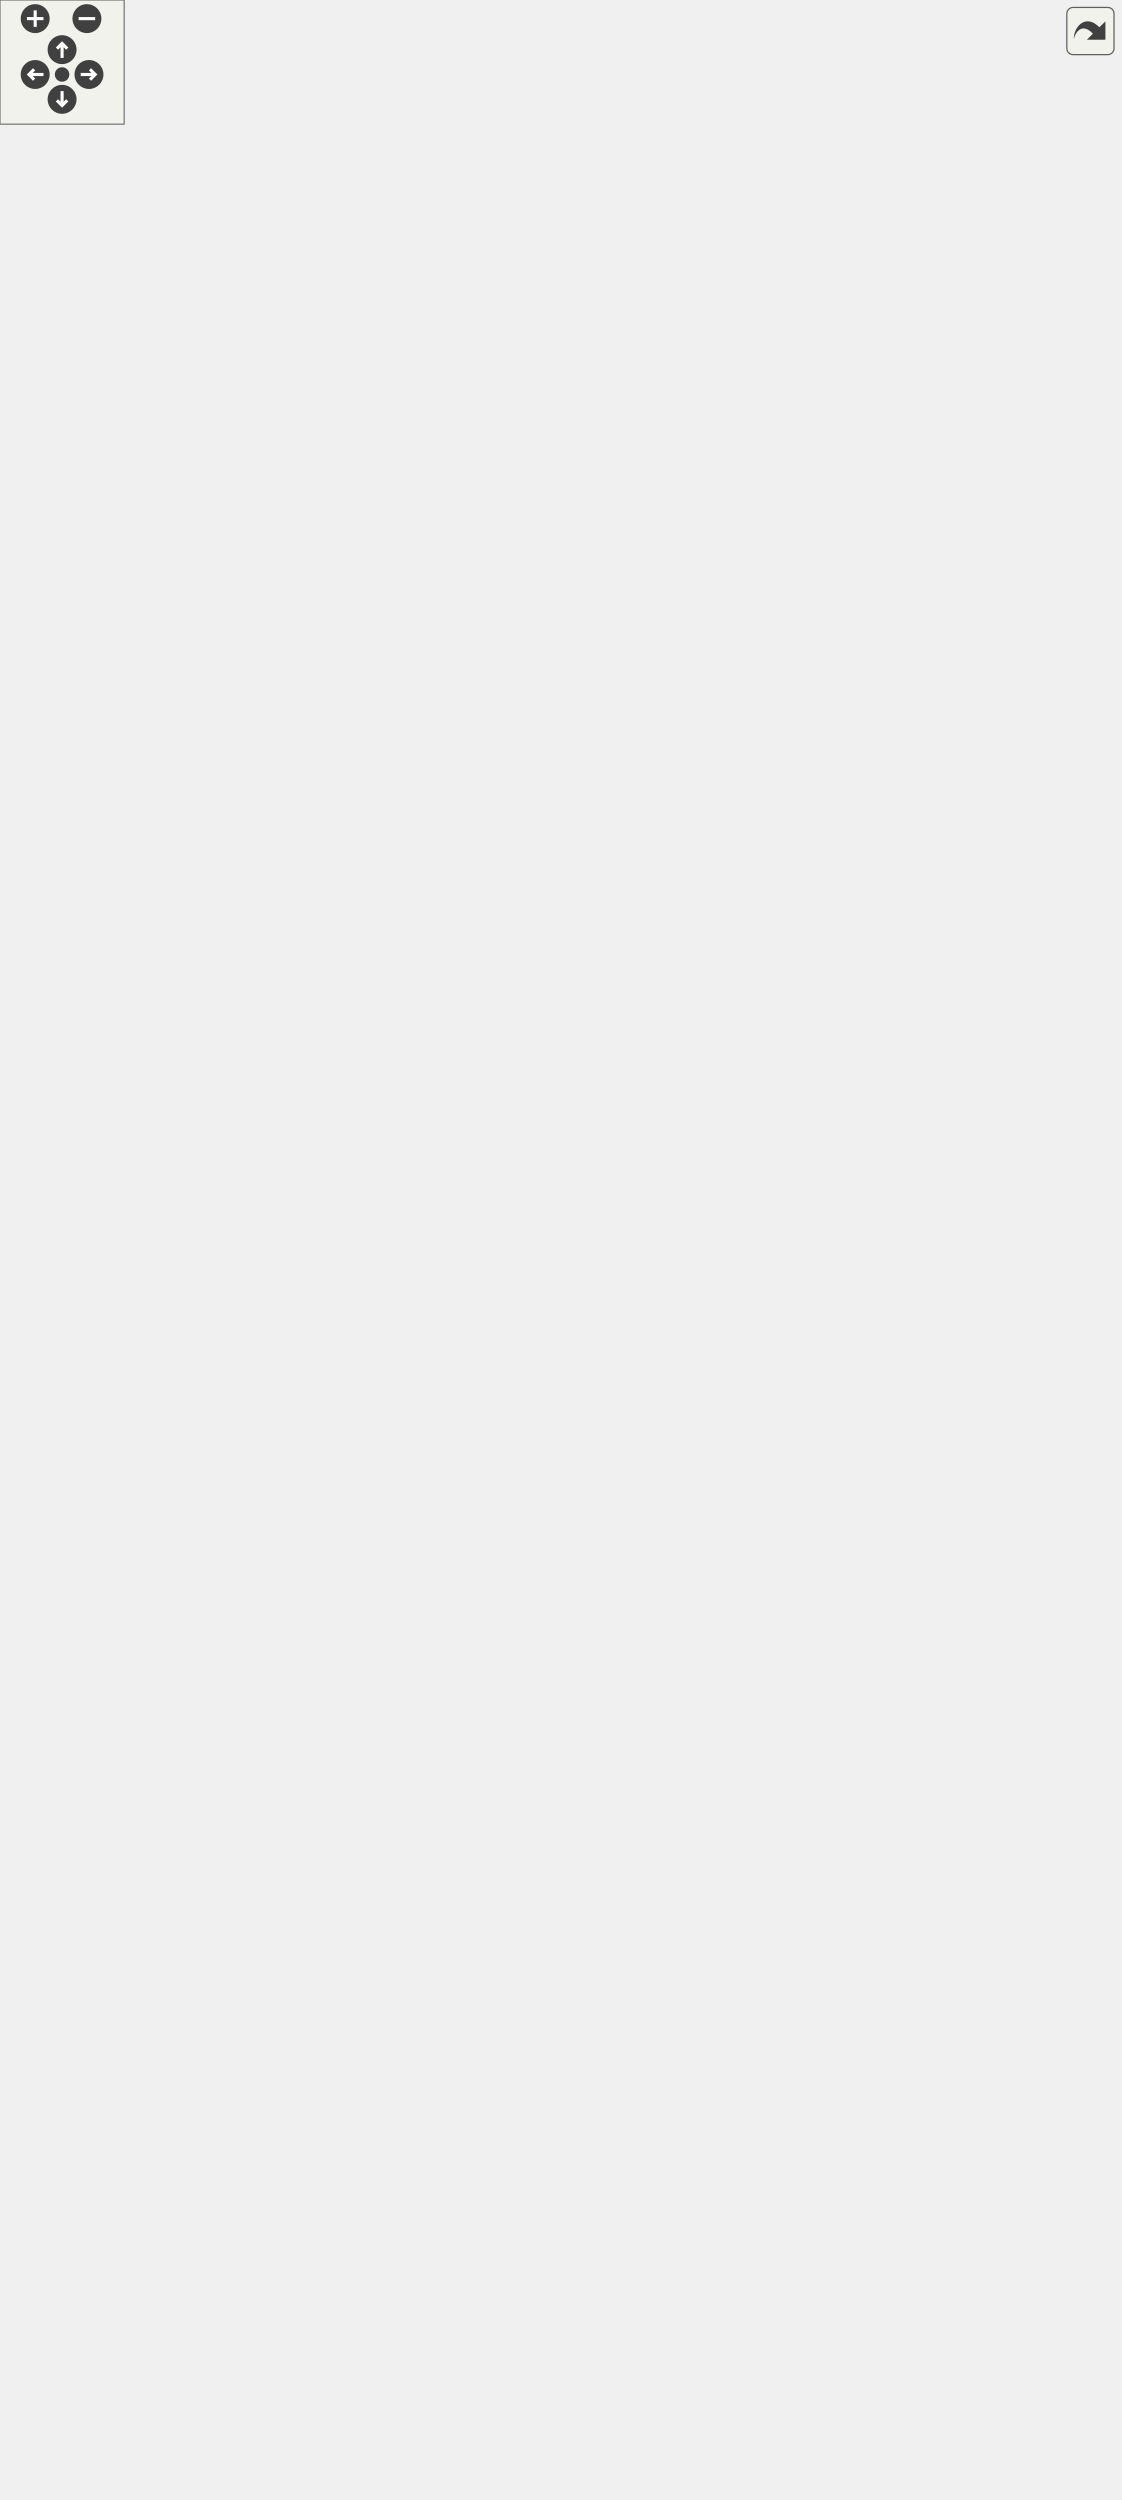
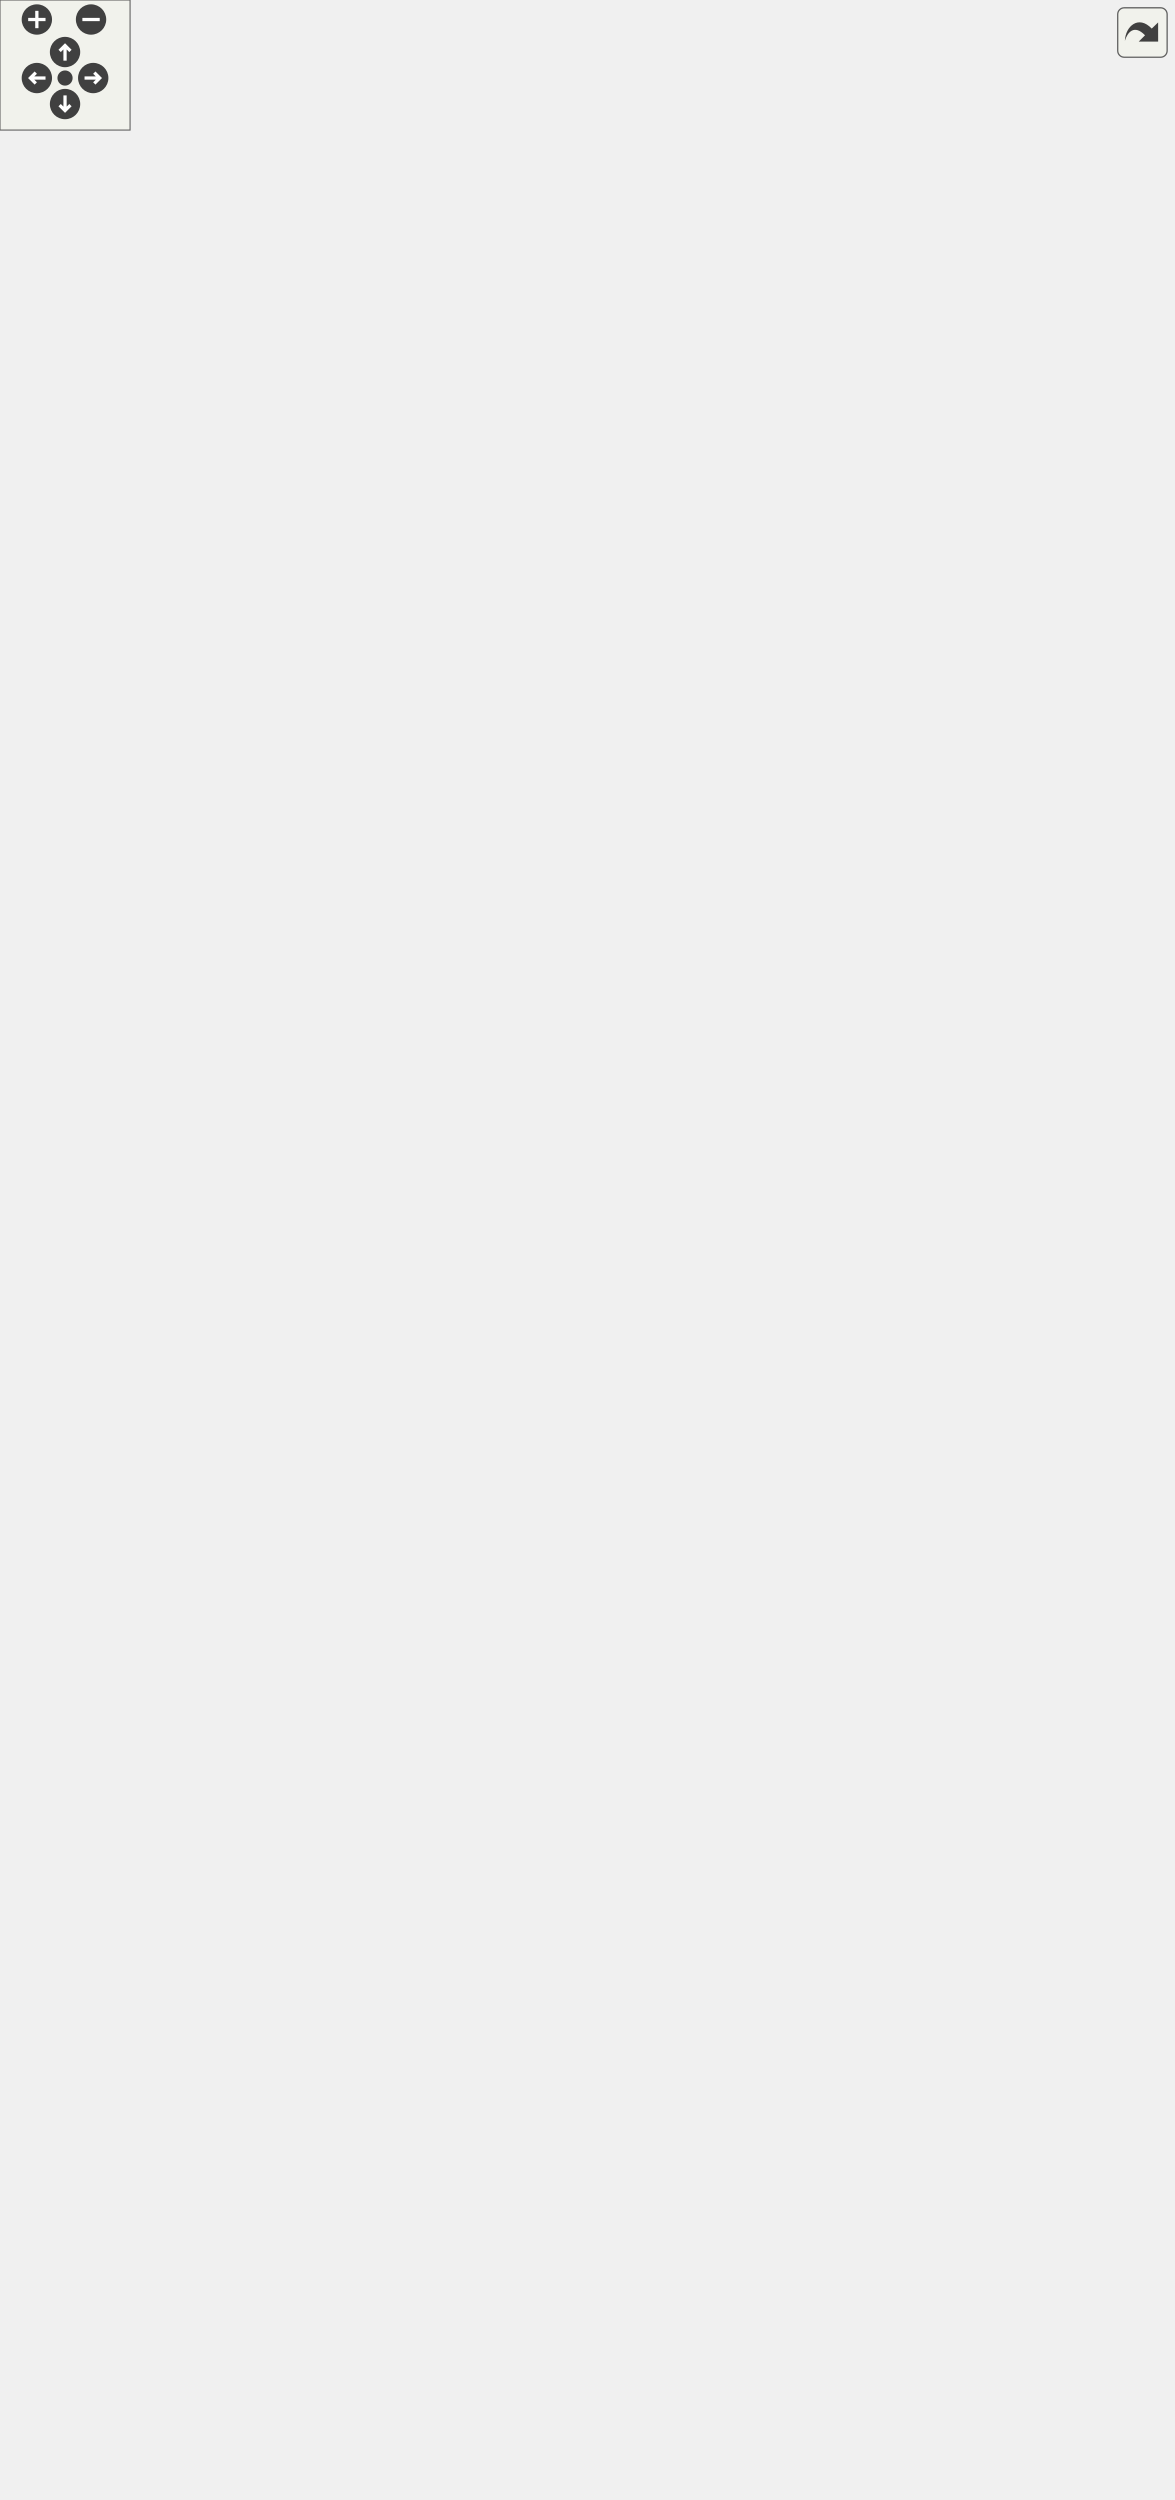
<svg xmlns="http://www.w3.org/2000/svg" xmlns:xlink="http://www.w3.org/1999/xlink" id="main" version="1.1" xml:space="preserve">
  <style type="text/css">
.edge:hover path { stroke: red; }
.edge:hover polygon { stroke: red; fill: red; }
</style>
  <defs>
    <circle id="rim" cx="0" cy="0" r="7" />
    <circle id="rim2" cx="0" cy="0" r="3.5" />
    <g id="zoomPlus">
      <use xlink:href="#rim" fill="#404040">
        <set attributeName="fill" to="#808080" begin="zoomplus.mouseover" end="zoomplus.mouseout" />
      </use>
      <path d="M-4,0h8M0,-4v8" fill="none" stroke="white" stroke-width="1.5" pointer-events="none" />
    </g>
    <g id="zoomMin">
      <use xlink:href="#rim" fill="#404040">
        <set attributeName="fill" to="#808080" begin="zoomminus.mouseover" end="zoomminus.mouseout" />
      </use>
      <path d="M-4,0h8" fill="none" stroke="white" stroke-width="1.5" pointer-events="none" />
    </g>
    <g id="dirArrow">
      <path fill="none" stroke="white" stroke-width="1.5" d="M0,-3.0v7 M-2.5,-0.5L0,-3.0L2.5,-0.5" />
    </g>
    <g id="resetDef">
      <use xlink:href="#rim2" fill="#404040">
        <set attributeName="fill" to="#808080" begin="reset.mouseover" end="reset.mouseout" />
      </use>
    </g>
  </defs>
  <svg id="graph" class="graph">
    <g id="viewport">
      <g id="node1" class="node">
        <g id="a_node1">
          <a xlink:title="Short class definition.">
            <polygon fill="#bfbfbf" stroke="black" points="181,-424.5 181,-844.5 334,-844.5 334,-424.5 181,-424.5" />
            <text text-anchor="start" x="189" y="-832.5" font-family="Helvetica,sans-Serif" font-size="10.00">Kratos::KDTreePartitionBase</text>
            <text text-anchor="middle" x="257.5" y="-821.5" font-family="Helvetica,sans-Serif" font-size="10.00">&lt; TLeafType &gt;</text>
            <polyline fill="none" stroke="black" points="181,-814.5 334,-814.5 " />
            <text text-anchor="middle" x="257.5" y="-802.5" font-family="Helvetica,sans-Serif" font-size="10.00"> </text>
            <polyline fill="none" stroke="black" points="181,-795.5 334,-795.5 " />
            <text text-anchor="start" x="189" y="-783.5" font-family="Helvetica,sans-Serif" font-size="10.00">+ KDTreePartitionBase()</text>
            <text text-anchor="start" x="189" y="-772.5" font-family="Helvetica,sans-Serif" font-size="10.00">+ PrintData()</text>
            <text text-anchor="start" x="189" y="-761.5" font-family="Helvetica,sans-Serif" font-size="10.00">+ ~KDTreePartitionBase()</text>
            <text text-anchor="start" x="189" y="-750.5" font-family="Helvetica,sans-Serif" font-size="10.00">* @8</text>
            <text text-anchor="start" x="189" y="-739.5" font-family="Helvetica,sans-Serif" font-size="10.00">* LeafType</text>
            <text text-anchor="start" x="189" y="-728.5" font-family="Helvetica,sans-Serif" font-size="10.00">* PointType</text>
            <text text-anchor="start" x="189" y="-717.5" font-family="Helvetica,sans-Serif" font-size="10.00">* ContainerType</text>
            <text text-anchor="start" x="189" y="-706.5" font-family="Helvetica,sans-Serif" font-size="10.00">* IteratorType</text>
            <text text-anchor="start" x="189" y="-695.5" font-family="Helvetica,sans-Serif" font-size="10.00">* DistanceIteratorType</text>
            <text text-anchor="start" x="189" y="-684.5" font-family="Helvetica,sans-Serif" font-size="10.00">* PointerType</text>
            <text text-anchor="start" x="189" y="-673.5" font-family="Helvetica,sans-Serif" font-size="10.00">* DistanceFunction</text>
            <text text-anchor="start" x="189" y="-662.5" font-family="Helvetica,sans-Serif" font-size="10.00">* TreeNodeType</text>
            <text text-anchor="start" x="189" y="-651.5" font-family="Helvetica,sans-Serif" font-size="10.00">* CoordinateType</text>
            <text text-anchor="start" x="189" y="-640.5" font-family="Helvetica,sans-Serif" font-size="10.00">* SizeType</text>
            <text text-anchor="start" x="189" y="-629.5" font-family="Helvetica,sans-Serif" font-size="10.00">* IndexType</text>
            <text text-anchor="start" x="189" y="-618.5" font-family="Helvetica,sans-Serif" font-size="10.00">* SearchStructureType</text>
            <text text-anchor="start" x="189" y="-607.5" font-family="Helvetica,sans-Serif" font-size="10.00">* KRATOS_CLASS_POINTER</text>
            <text text-anchor="start" x="189" y="-596.5" font-family="Helvetica,sans-Serif" font-size="10.00">_DEFINITION()</text>
            <text text-anchor="start" x="189" y="-585.5" font-family="Helvetica,sans-Serif" font-size="10.00">* mCutingDimension</text>
            <text text-anchor="start" x="189" y="-574.5" font-family="Helvetica,sans-Serif" font-size="10.00">* mPosition</text>
            <text text-anchor="start" x="189" y="-563.5" font-family="Helvetica,sans-Serif" font-size="10.00">* mLeftEnd</text>
            <text text-anchor="start" x="189" y="-552.5" font-family="Helvetica,sans-Serif" font-size="10.00">* mRightEnd</text>
            <text text-anchor="start" x="189" y="-541.5" font-family="Helvetica,sans-Serif" font-size="10.00">* mpChilds</text>
            <text text-anchor="start" x="189" y="-530.5" font-family="Helvetica,sans-Serif" font-size="10.00">* SearchNearestPoint()</text>
            <text text-anchor="start" x="189" y="-519.5" font-family="Helvetica,sans-Serif" font-size="10.00">* SearchNearestPoint()</text>
            <text text-anchor="start" x="189" y="-508.5" font-family="Helvetica,sans-Serif" font-size="10.00">* SearchInRadius()</text>
            <text text-anchor="start" x="189" y="-497.5" font-family="Helvetica,sans-Serif" font-size="10.00">* SearchInRadius()</text>
            <text text-anchor="start" x="189" y="-486.5" font-family="Helvetica,sans-Serif" font-size="10.00">* SearchInRadius()</text>
            <text text-anchor="start" x="189" y="-475.5" font-family="Helvetica,sans-Serif" font-size="10.00">* SearchInRadius()</text>
            <text text-anchor="start" x="189" y="-464.5" font-family="Helvetica,sans-Serif" font-size="10.00">* SearchInBox()</text>
            <text text-anchor="start" x="189" y="-453.5" font-family="Helvetica,sans-Serif" font-size="10.00">* KDTreePartitionBase()</text>
            <text text-anchor="start" x="189" y="-442.5" font-family="Helvetica,sans-Serif" font-size="10.00">* PrintData()</text>
            <text text-anchor="start" x="189" y="-431.5" font-family="Helvetica,sans-Serif" font-size="10.00">* ~KDTreePartitionBase()</text>
          </a>
        </g>
      </g>
      <g id="node3" class="node">
        <g id="a_node3">
          <a xlink:href="../../da/dec/class_kratos_1_1_k_d_tree_partition.html" target="_top" xlink:title=" ">
            <polygon fill="none" stroke="black" points="0,-11.5 0,-376.5 149,-376.5 149,-11.5 0,-11.5" />
            <text text-anchor="start" x="8" y="-364.5" font-family="Helvetica,sans-Serif" font-size="10.00">Kratos::KDTreePartition</text>
            <text text-anchor="middle" x="74.5" y="-353.5" font-family="Helvetica,sans-Serif" font-size="10.00">&lt; TLeafType &gt;</text>
            <polyline fill="none" stroke="black" points="0,-346.5 149,-346.5 " />
            <text text-anchor="middle" x="74.5" y="-334.5" font-family="Helvetica,sans-Serif" font-size="10.00"> </text>
            <polyline fill="none" stroke="black" points="0,-327.5 149,-327.5 " />
            <text text-anchor="start" x="8" y="-315.5" font-family="Helvetica,sans-Serif" font-size="10.00">+ KDTreePartition()</text>
            <text text-anchor="start" x="8" y="-304.5" font-family="Helvetica,sans-Serif" font-size="10.00">+ ~KDTreePartition()</text>
            <text text-anchor="start" x="8" y="-293.5" font-family="Helvetica,sans-Serif" font-size="10.00">+ Partition()</text>
            <text text-anchor="start" x="8" y="-282.5" font-family="Helvetica,sans-Serif" font-size="10.00">+ MaxSpread()</text>
            <text text-anchor="start" x="8" y="-271.5" font-family="Helvetica,sans-Serif" font-size="10.00">+ MedianSplit()</text>
            <text text-anchor="start" x="8" y="-260.5" font-family="Helvetica,sans-Serif" font-size="10.00">+ Construct()</text>
            <text text-anchor="start" x="8" y="-249.5" font-family="Helvetica,sans-Serif" font-size="10.00">* @9</text>
            <text text-anchor="start" x="8" y="-238.5" font-family="Helvetica,sans-Serif" font-size="10.00">* BaseType</text>
            <text text-anchor="start" x="8" y="-227.5" font-family="Helvetica,sans-Serif" font-size="10.00">* LeafType</text>
            <text text-anchor="start" x="8" y="-216.5" font-family="Helvetica,sans-Serif" font-size="10.00">* PointType</text>
            <text text-anchor="start" x="8" y="-205.5" font-family="Helvetica,sans-Serif" font-size="10.00">* ContainerType</text>
            <text text-anchor="start" x="8" y="-194.5" font-family="Helvetica,sans-Serif" font-size="10.00">* IteratorType</text>
            <text text-anchor="start" x="8" y="-183.5" font-family="Helvetica,sans-Serif" font-size="10.00">* DistanceIteratorType</text>
            <text text-anchor="start" x="8" y="-172.5" font-family="Helvetica,sans-Serif" font-size="10.00">* PointerType</text>
            <text text-anchor="start" x="8" y="-161.5" font-family="Helvetica,sans-Serif" font-size="10.00">* DistanceFunction</text>
            <text text-anchor="start" x="8" y="-150.5" font-family="Helvetica,sans-Serif" font-size="10.00">* TreeNodeType</text>
            <text text-anchor="start" x="8" y="-139.5" font-family="Helvetica,sans-Serif" font-size="10.00">* CoordinateType</text>
            <text text-anchor="start" x="8" y="-128.5" font-family="Helvetica,sans-Serif" font-size="10.00">* SizeType</text>
            <text text-anchor="start" x="8" y="-117.5" font-family="Helvetica,sans-Serif" font-size="10.00">* IndexType</text>
            <text text-anchor="start" x="8" y="-106.5" font-family="Helvetica,sans-Serif" font-size="10.00">* SearchStructureType</text>
            <text text-anchor="start" x="8" y="-95.5" font-family="Helvetica,sans-Serif" font-size="10.00">* KRATOS_CLASS_POINTER</text>
            <text text-anchor="start" x="8" y="-84.5" font-family="Helvetica,sans-Serif" font-size="10.00">_DEFINITION()</text>
            <text text-anchor="start" x="8" y="-73.5" font-family="Helvetica,sans-Serif" font-size="10.00">* KDTreePartition()</text>
            <text text-anchor="start" x="8" y="-62.5" font-family="Helvetica,sans-Serif" font-size="10.00">* ~KDTreePartition()</text>
            <text text-anchor="start" x="8" y="-51.5" font-family="Helvetica,sans-Serif" font-size="10.00">* Partition()</text>
            <text text-anchor="start" x="8" y="-40.5" font-family="Helvetica,sans-Serif" font-size="10.00">* MaxSpread()</text>
            <text text-anchor="start" x="8" y="-29.5" font-family="Helvetica,sans-Serif" font-size="10.00">* MedianSplit()</text>
            <text text-anchor="start" x="8" y="-18.5" font-family="Helvetica,sans-Serif" font-size="10.00">* Construct()</text>
          </a>
        </g>
      </g>
      <g id="edge2" class="edge">
        <path fill="none" stroke="midnightblue" d="M176.99,-440.59C167.73,-418.39 158.31,-395.83 149.13,-373.82" />
        <polygon fill="none" stroke="midnightblue" points="173.87,-442.2 180.95,-450.08 180.33,-439.5 173.87,-442.2" />
      </g>
      <g id="node4" class="node">
        <g id="a_node4">
          <a xlink:href="../../df/d3c/class_kratos_1_1_k_d_tree_partition_average_split.html" target="_top" xlink:title=" ">
            <polygon fill="none" stroke="black" points="167.5,-11.5 167.5,-376.5 347.5,-376.5 347.5,-11.5 167.5,-11.5" />
            <text text-anchor="start" x="175.5" y="-364.5" font-family="Helvetica,sans-Serif" font-size="10.00">Kratos::KDTreePartitionAverage</text>
            <text text-anchor="middle" x="257.5" y="-353.5" font-family="Helvetica,sans-Serif" font-size="10.00">Split&lt; TLeafType &gt;</text>
            <polyline fill="none" stroke="black" points="167.5,-346.5 347.5,-346.5 " />
            <text text-anchor="middle" x="257.5" y="-334.5" font-family="Helvetica,sans-Serif" font-size="10.00"> </text>
            <polyline fill="none" stroke="black" points="167.5,-327.5 347.5,-327.5 " />
            <text text-anchor="start" x="175.5" y="-315.5" font-family="Helvetica,sans-Serif" font-size="10.00">+ KDTreePartitionAverageSplit()</text>
            <text text-anchor="start" x="175.5" y="-304.5" font-family="Helvetica,sans-Serif" font-size="10.00">+ ~KDTreePartitionAverageSplit()</text>
            <text text-anchor="start" x="175.5" y="-293.5" font-family="Helvetica,sans-Serif" font-size="10.00">+ Partition()</text>
            <text text-anchor="start" x="175.5" y="-282.5" font-family="Helvetica,sans-Serif" font-size="10.00">+ MaxSpread()</text>
            <text text-anchor="start" x="175.5" y="-271.5" font-family="Helvetica,sans-Serif" font-size="10.00">+ AverageSplit()</text>
            <text text-anchor="start" x="175.5" y="-260.5" font-family="Helvetica,sans-Serif" font-size="10.00">+ Construct()</text>
            <text text-anchor="start" x="175.5" y="-249.5" font-family="Helvetica,sans-Serif" font-size="10.00">* @10</text>
            <text text-anchor="start" x="175.5" y="-238.5" font-family="Helvetica,sans-Serif" font-size="10.00">* BaseType</text>
            <text text-anchor="start" x="175.5" y="-227.5" font-family="Helvetica,sans-Serif" font-size="10.00">* LeafType</text>
            <text text-anchor="start" x="175.5" y="-216.5" font-family="Helvetica,sans-Serif" font-size="10.00">* PointType</text>
            <text text-anchor="start" x="175.5" y="-205.5" font-family="Helvetica,sans-Serif" font-size="10.00">* ContainerType</text>
            <text text-anchor="start" x="175.5" y="-194.5" font-family="Helvetica,sans-Serif" font-size="10.00">* IteratorType</text>
            <text text-anchor="start" x="175.5" y="-183.5" font-family="Helvetica,sans-Serif" font-size="10.00">* DistanceIteratorType</text>
            <text text-anchor="start" x="175.5" y="-172.5" font-family="Helvetica,sans-Serif" font-size="10.00">* PointerType</text>
            <text text-anchor="start" x="175.5" y="-161.5" font-family="Helvetica,sans-Serif" font-size="10.00">* DistanceFunction</text>
            <text text-anchor="start" x="175.5" y="-150.5" font-family="Helvetica,sans-Serif" font-size="10.00">* TreeNodeType</text>
            <text text-anchor="start" x="175.5" y="-139.5" font-family="Helvetica,sans-Serif" font-size="10.00">* CoordinateType</text>
            <text text-anchor="start" x="175.5" y="-128.5" font-family="Helvetica,sans-Serif" font-size="10.00">* SizeType</text>
            <text text-anchor="start" x="175.5" y="-117.5" font-family="Helvetica,sans-Serif" font-size="10.00">* IndexType</text>
            <text text-anchor="start" x="175.5" y="-106.5" font-family="Helvetica,sans-Serif" font-size="10.00">* SearchStructureType</text>
            <text text-anchor="start" x="175.5" y="-95.5" font-family="Helvetica,sans-Serif" font-size="10.00">* KRATOS_CLASS_POINTER</text>
            <text text-anchor="start" x="175.5" y="-84.5" font-family="Helvetica,sans-Serif" font-size="10.00">_DEFINITION()</text>
            <text text-anchor="start" x="175.5" y="-73.5" font-family="Helvetica,sans-Serif" font-size="10.00">* KDTreePartitionAverageSplit()</text>
            <text text-anchor="start" x="175.5" y="-62.5" font-family="Helvetica,sans-Serif" font-size="10.00">* ~KDTreePartitionAverageSplit()</text>
            <text text-anchor="start" x="175.5" y="-51.5" font-family="Helvetica,sans-Serif" font-size="10.00">* Partition()</text>
            <text text-anchor="start" x="175.5" y="-40.5" font-family="Helvetica,sans-Serif" font-size="10.00">* MaxSpread()</text>
            <text text-anchor="start" x="175.5" y="-29.5" font-family="Helvetica,sans-Serif" font-size="10.00">* AverageSplit()</text>
            <text text-anchor="start" x="175.5" y="-18.5" font-family="Helvetica,sans-Serif" font-size="10.00">* Construct()</text>
          </a>
        </g>
      </g>
      <g id="edge3" class="edge">
        <path fill="none" stroke="midnightblue" d="M257.5,-414.16C257.5,-401.62 257.5,-389.09 257.5,-376.72" />
        <polygon fill="none" stroke="midnightblue" points="254,-414.2 257.5,-424.2 261,-414.2 254,-414.2" />
      </g>
      <g id="node5" class="node">
        <g id="a_node5">
          <a xlink:href="../../d9/d80/class_kratos_1_1_k_d_tree_partition_mid_point_split.html" target="_top" xlink:title=" ">
            <polygon fill="none" stroke="black" points="366,-0.5 366,-387.5 541,-387.5 541,-0.5 366,-0.5" />
            <text text-anchor="start" x="374" y="-375.5" font-family="Helvetica,sans-Serif" font-size="10.00">Kratos::KDTreePartitionMid</text>
            <text text-anchor="middle" x="453.5" y="-364.5" font-family="Helvetica,sans-Serif" font-size="10.00">PointSplit&lt; TLeafType &gt;</text>
            <polyline fill="none" stroke="black" points="366,-357.5 541,-357.5 " />
            <text text-anchor="middle" x="453.5" y="-345.5" font-family="Helvetica,sans-Serif" font-size="10.00"> </text>
            <polyline fill="none" stroke="black" points="366,-338.5 541,-338.5 " />
            <text text-anchor="start" x="374" y="-326.5" font-family="Helvetica,sans-Serif" font-size="10.00">+ KDTreePartitionMidPointSplit()</text>
            <text text-anchor="start" x="374" y="-315.5" font-family="Helvetica,sans-Serif" font-size="10.00">+ ~KDTreePartitionMidPoint</text>
            <text text-anchor="start" x="374" y="-304.5" font-family="Helvetica,sans-Serif" font-size="10.00">Split()</text>
            <text text-anchor="start" x="374" y="-293.5" font-family="Helvetica,sans-Serif" font-size="10.00">+ Partition()</text>
            <text text-anchor="start" x="374" y="-282.5" font-family="Helvetica,sans-Serif" font-size="10.00">+ MaxSpread()</text>
            <text text-anchor="start" x="374" y="-271.5" font-family="Helvetica,sans-Serif" font-size="10.00">+ Split()</text>
            <text text-anchor="start" x="374" y="-260.5" font-family="Helvetica,sans-Serif" font-size="10.00">+ Construct()</text>
            <text text-anchor="start" x="374" y="-249.5" font-family="Helvetica,sans-Serif" font-size="10.00">* @11</text>
            <text text-anchor="start" x="374" y="-238.5" font-family="Helvetica,sans-Serif" font-size="10.00">* BaseType</text>
            <text text-anchor="start" x="374" y="-227.5" font-family="Helvetica,sans-Serif" font-size="10.00">* LeafType</text>
            <text text-anchor="start" x="374" y="-216.5" font-family="Helvetica,sans-Serif" font-size="10.00">* PointType</text>
            <text text-anchor="start" x="374" y="-205.5" font-family="Helvetica,sans-Serif" font-size="10.00">* ContainerType</text>
            <text text-anchor="start" x="374" y="-194.5" font-family="Helvetica,sans-Serif" font-size="10.00">* IteratorType</text>
            <text text-anchor="start" x="374" y="-183.5" font-family="Helvetica,sans-Serif" font-size="10.00">* DistanceIteratorType</text>
            <text text-anchor="start" x="374" y="-172.5" font-family="Helvetica,sans-Serif" font-size="10.00">* PointerType</text>
            <text text-anchor="start" x="374" y="-161.5" font-family="Helvetica,sans-Serif" font-size="10.00">* DistanceFunction</text>
            <text text-anchor="start" x="374" y="-150.5" font-family="Helvetica,sans-Serif" font-size="10.00">* TreeNodeType</text>
            <text text-anchor="start" x="374" y="-139.5" font-family="Helvetica,sans-Serif" font-size="10.00">* CoordinateType</text>
            <text text-anchor="start" x="374" y="-128.5" font-family="Helvetica,sans-Serif" font-size="10.00">* SizeType</text>
            <text text-anchor="start" x="374" y="-117.5" font-family="Helvetica,sans-Serif" font-size="10.00">* IndexType</text>
            <text text-anchor="start" x="374" y="-106.5" font-family="Helvetica,sans-Serif" font-size="10.00">* SearchStructureType</text>
            <text text-anchor="start" x="374" y="-95.5" font-family="Helvetica,sans-Serif" font-size="10.00">* KRATOS_CLASS_POINTER</text>
            <text text-anchor="start" x="374" y="-84.5" font-family="Helvetica,sans-Serif" font-size="10.00">_DEFINITION()</text>
            <text text-anchor="start" x="374" y="-73.5" font-family="Helvetica,sans-Serif" font-size="10.00">* KDTreePartitionMidPointSplit()</text>
            <text text-anchor="start" x="374" y="-62.5" font-family="Helvetica,sans-Serif" font-size="10.00">* ~KDTreePartitionMidPoint</text>
            <text text-anchor="start" x="374" y="-51.5" font-family="Helvetica,sans-Serif" font-size="10.00">Split()</text>
            <text text-anchor="start" x="374" y="-40.5" font-family="Helvetica,sans-Serif" font-size="10.00">* Partition()</text>
            <text text-anchor="start" x="374" y="-29.5" font-family="Helvetica,sans-Serif" font-size="10.00">* MaxSpread()</text>
            <text text-anchor="start" x="374" y="-18.5" font-family="Helvetica,sans-Serif" font-size="10.00">* Split()</text>
            <text text-anchor="start" x="374" y="-7.5" font-family="Helvetica,sans-Serif" font-size="10.00">* Construct()</text>
          </a>
        </g>
      </g>
      <g id="edge4" class="edge">
        <path fill="none" stroke="midnightblue" d="M338.22,-452.9C347.83,-431.4 357.67,-409.39 367.35,-387.74" />
        <polygon fill="none" stroke="midnightblue" points="335.01,-451.52 334.12,-462.08 341.4,-454.38 335.01,-451.52" />
      </g>
      <g id="node2" class="node">
        <g id="a_node2">
          <a xlink:href="../../d5/da3/class_kratos_1_1_tree_node.html" target="_top" xlink:title=" ">
-             <polygon fill="none" stroke="black" points="163,-881.5 163,-1147.5 352,-1147.5 352,-881.5 163,-881.5" />
-             <text text-anchor="start" x="171" y="-1135.5" font-family="Helvetica,sans-Serif" font-size="10.00">Kratos::TreeNode&lt; TLeafType</text>
-             <text text-anchor="start" x="171" y="-1124.5" font-family="Helvetica,sans-Serif" font-size="10.00">::Dimension, TLeafType::</text>
-             <text text-anchor="start" x="171" y="-1113.5" font-family="Helvetica,sans-Serif" font-size="10.00">PointType, TLeafType::PointerType,</text>
-             <text text-anchor="start" x="171" y="-1102.5" font-family="Helvetica,sans-Serif" font-size="10.00"> TLeafType::IteratorType, TLeafType</text>
-             <text text-anchor="middle" x="257.5" y="-1091.5" font-family="Helvetica,sans-Serif" font-size="10.00">::DistanceIteratorType &gt;</text>
-             <polyline fill="none" stroke="black" points="163,-1084.5 352,-1084.5 " />
-             <text text-anchor="middle" x="257.5" y="-1072.5" font-family="Helvetica,sans-Serif" font-size="10.00"> </text>
-             <polyline fill="none" stroke="black" points="163,-1065.5 352,-1065.5 " />
-             <text text-anchor="start" x="171" y="-1053.5" font-family="Helvetica,sans-Serif" font-size="10.00">+ PrintData()</text>
-             <text text-anchor="start" x="171" y="-1042.5" font-family="Helvetica,sans-Serif" font-size="10.00">+ TreeNode()</text>
-             <text text-anchor="start" x="171" y="-1031.5" font-family="Helvetica,sans-Serif" font-size="10.00">+ ~TreeNode()</text>
-             <text text-anchor="start" x="171" y="-1020.5" font-family="Helvetica,sans-Serif" font-size="10.00">+ SearchNearestPoint()</text>
-             <text text-anchor="start" x="171" y="-1009.5" font-family="Helvetica,sans-Serif" font-size="10.00">+ SearchNearestPoint()</text>
-             <text text-anchor="start" x="171" y="-998.5" font-family="Helvetica,sans-Serif" font-size="10.00">+ SearchInRadius()</text>
-             <text text-anchor="start" x="171" y="-987.5" font-family="Helvetica,sans-Serif" font-size="10.00">+ SearchInRadius()</text>
-             <text text-anchor="start" x="171" y="-976.5" font-family="Helvetica,sans-Serif" font-size="10.00">+ SearchInRadius()</text>
-             <text text-anchor="start" x="171" y="-965.5" font-family="Helvetica,sans-Serif" font-size="10.00">+ SearchInRadius()</text>
-             <text text-anchor="start" x="171" y="-954.5" font-family="Helvetica,sans-Serif" font-size="10.00">+ SearchInBox()</text>
-             <text text-anchor="start" x="171" y="-943.5" font-family="Helvetica,sans-Serif" font-size="10.00">+ NullIterator()</text>
-             <text text-anchor="start" x="171" y="-932.5" font-family="Helvetica,sans-Serif" font-size="10.00">+ NullPointer()</text>
-             <text text-anchor="start" x="171" y="-921.5" font-family="Helvetica,sans-Serif" font-size="10.00">+ NullLeaf()</text>
-             <text text-anchor="start" x="171" y="-910.5" font-family="Helvetica,sans-Serif" font-size="10.00">* msNull</text>
-             <text text-anchor="start" x="171" y="-899.5" font-family="Helvetica,sans-Serif" font-size="10.00">* msNullPointer</text>
-             <text text-anchor="start" x="171" y="-888.5" font-family="Helvetica,sans-Serif" font-size="10.00">* msNullLeaf</text>
+             <polygon fill="none" stroke="black" points="163,-881.5 163,-1092.5 352,-1092.5 352,-881.5 163,-881.5" />
+             <text text-anchor="start" x="171" y="-1080.5" font-family="Helvetica,sans-Serif" font-size="10.00">Kratos::TreeNode&lt; TLeafType</text>
+             <text text-anchor="start" x="171" y="-1069.5" font-family="Helvetica,sans-Serif" font-size="10.00">::Dimension, TLeafType::</text>
+             <text text-anchor="start" x="171" y="-1058.5" font-family="Helvetica,sans-Serif" font-size="10.00">PointType, TLeafType::PointerType,</text>
+             <text text-anchor="start" x="171" y="-1047.5" font-family="Helvetica,sans-Serif" font-size="10.00"> TLeafType::IteratorType, TLeafType</text>
+             <text text-anchor="middle" x="257.5" y="-1036.5" font-family="Helvetica,sans-Serif" font-size="10.00">::DistanceIteratorType &gt;</text>
+             <polyline fill="none" stroke="black" points="163,-1029.5 352,-1029.5 " />
+             <text text-anchor="middle" x="257.5" y="-1017.5" font-family="Helvetica,sans-Serif" font-size="10.00"> </text>
+             <polyline fill="none" stroke="black" points="163,-1010.5 352,-1010.5 " />
+             <text text-anchor="start" x="171" y="-998.5" font-family="Helvetica,sans-Serif" font-size="10.00">* SizeType</text>
+             <text text-anchor="start" x="171" y="-987.5" font-family="Helvetica,sans-Serif" font-size="10.00">* IndexType</text>
+             <text text-anchor="start" x="171" y="-976.5" font-family="Helvetica,sans-Serif" font-size="10.00">* CoordinateType</text>
+             <text text-anchor="start" x="171" y="-965.5" font-family="Helvetica,sans-Serif" font-size="10.00">* PointType</text>
+             <text text-anchor="start" x="171" y="-954.5" font-family="Helvetica,sans-Serif" font-size="10.00">* PointerType</text>
+             <text text-anchor="start" x="171" y="-943.5" font-family="Helvetica,sans-Serif" font-size="10.00">* IteratorType</text>
+             <text text-anchor="start" x="171" y="-932.5" font-family="Helvetica,sans-Serif" font-size="10.00">* DistanceIteratorType</text>
+             <text text-anchor="start" x="171" y="-921.5" font-family="Helvetica,sans-Serif" font-size="10.00">* TreeNodeType</text>
+             <text text-anchor="start" x="171" y="-910.5" font-family="Helvetica,sans-Serif" font-size="10.00">* IteratorIteratorType</text>
+             <text text-anchor="start" x="171" y="-899.5" font-family="Helvetica,sans-Serif" font-size="10.00">* SearchStructureType</text>
+             <text text-anchor="start" x="171" y="-888.5" font-family="Helvetica,sans-Serif" font-size="10.00">and 17 more...</text>
          </a>
        </g>
      </g>
      <g id="edge1" class="edge">
-         <path fill="none" stroke="midnightblue" d="M257.5,-871.16C257.5,-862.47 257.5,-853.64 257.5,-844.75" />
-         <polygon fill="none" stroke="midnightblue" points="254,-871.29 257.5,-881.29 261,-871.29 254,-871.29" />
+         <path fill="none" stroke="midnightblue" d="M257.5,-871.24C257.5,-862.57 257.5,-853.67 257.5,-844.65" />
+         <polygon fill="none" stroke="midnightblue" points="254,-871.31 257.5,-881.31 261,-871.31 254,-871.31" />
      </g>
    </g>
  </svg>
  <g id="navigator" transform="translate(0 0)" fill="#404254">
    <rect fill="#f2f5e9" fill-opacity="0.5" stroke="#606060" stroke-width=".5" x="0" y="0" width="60" height="60" />
    <use id="zoomplus" xlink:href="#zoomPlus" x="17" y="9" />
    <use id="zoomminus" xlink:href="#zoomMin" x="42" y="9" />
    <use id="reset" xlink:href="#resetDef" x="30" y="36" />
    <g id="arrowUp" xlink:href="#dirArrow" transform="translate(30 24)">
      <use xlink:href="#rim" fill="#404040">
        <set attributeName="fill" to="#808080" begin="arrowUp.mouseover" end="arrowUp.mouseout" />
      </use>
      <path fill="none" stroke="white" stroke-width="1.5" d="M0,-3.0v7 M-2.5,-0.5L0,-3.0L2.5,-0.5" />
    </g>
    <g id="arrowRight" xlink:href="#dirArrow" transform="rotate(90) translate(36 -43)">
      <use xlink:href="#rim" fill="#404040">
        <set attributeName="fill" to="#808080" begin="arrowRight.mouseover" end="arrowRight.mouseout" />
      </use>
      <path fill="none" stroke="white" stroke-width="1.5" d="M0,-3.0v7 M-2.5,-0.5L0,-3.0L2.5,-0.5" />
    </g>
    <g id="arrowDown" xlink:href="#dirArrow" transform="rotate(180) translate(-30 -48)">
      <use xlink:href="#rim" fill="#404040">
        <set attributeName="fill" to="#808080" begin="arrowDown.mouseover" end="arrowDown.mouseout" />
      </use>
      <path fill="none" stroke="white" stroke-width="1.5" d="M0,-3.0v7 M-2.5,-0.5L0,-3.0L2.5,-0.5" />
    </g>
    <g id="arrowLeft" xlink:href="#dirArrow" transform="rotate(270) translate(-36 17)">
      <use xlink:href="#rim" fill="#404040">
        <set attributeName="fill" to="#808080" begin="arrowLeft.mouseover" end="arrowLeft.mouseout" />
      </use>
      <path fill="none" stroke="white" stroke-width="1.5" d="M0,-3.0v7 M-2.5,-0.5L0,-3.0L2.5,-0.5" />
    </g>
  </g>
  <svg viewBox="0 0 15 15" width="100%" height="30px" preserveAspectRatio="xMaxYMin meet">
    <g id="arrow_out" transform="scale(0.3 0.3)">
      <a xlink:href="class_kratos_1_1_k_d_tree_partition_base__inherit__graph_org.svg" target="_base">
        <rect id="button" ry="5" rx="5" y="6" x="6" height="38" width="38" fill="#f2f5e9" fill-opacity="0.5" stroke="#606060" stroke-width="1.0" />
        <path id="arrow" d="M 11.5,31.437 C 11.94,20.098 22.043,11.323 32.159,21.979 L 37.069,17.246 C 37.069,17.246 37.088,32 37.088,32 L 22.16,31.978 C 22.16,31.978 26.998,27.14 26.998,27.14 C 18.529,18.264 13.292,25.23 11.5,31.437 z" style="fill:#404040;" />
      </a>
    </g>
  </svg>
</svg>
